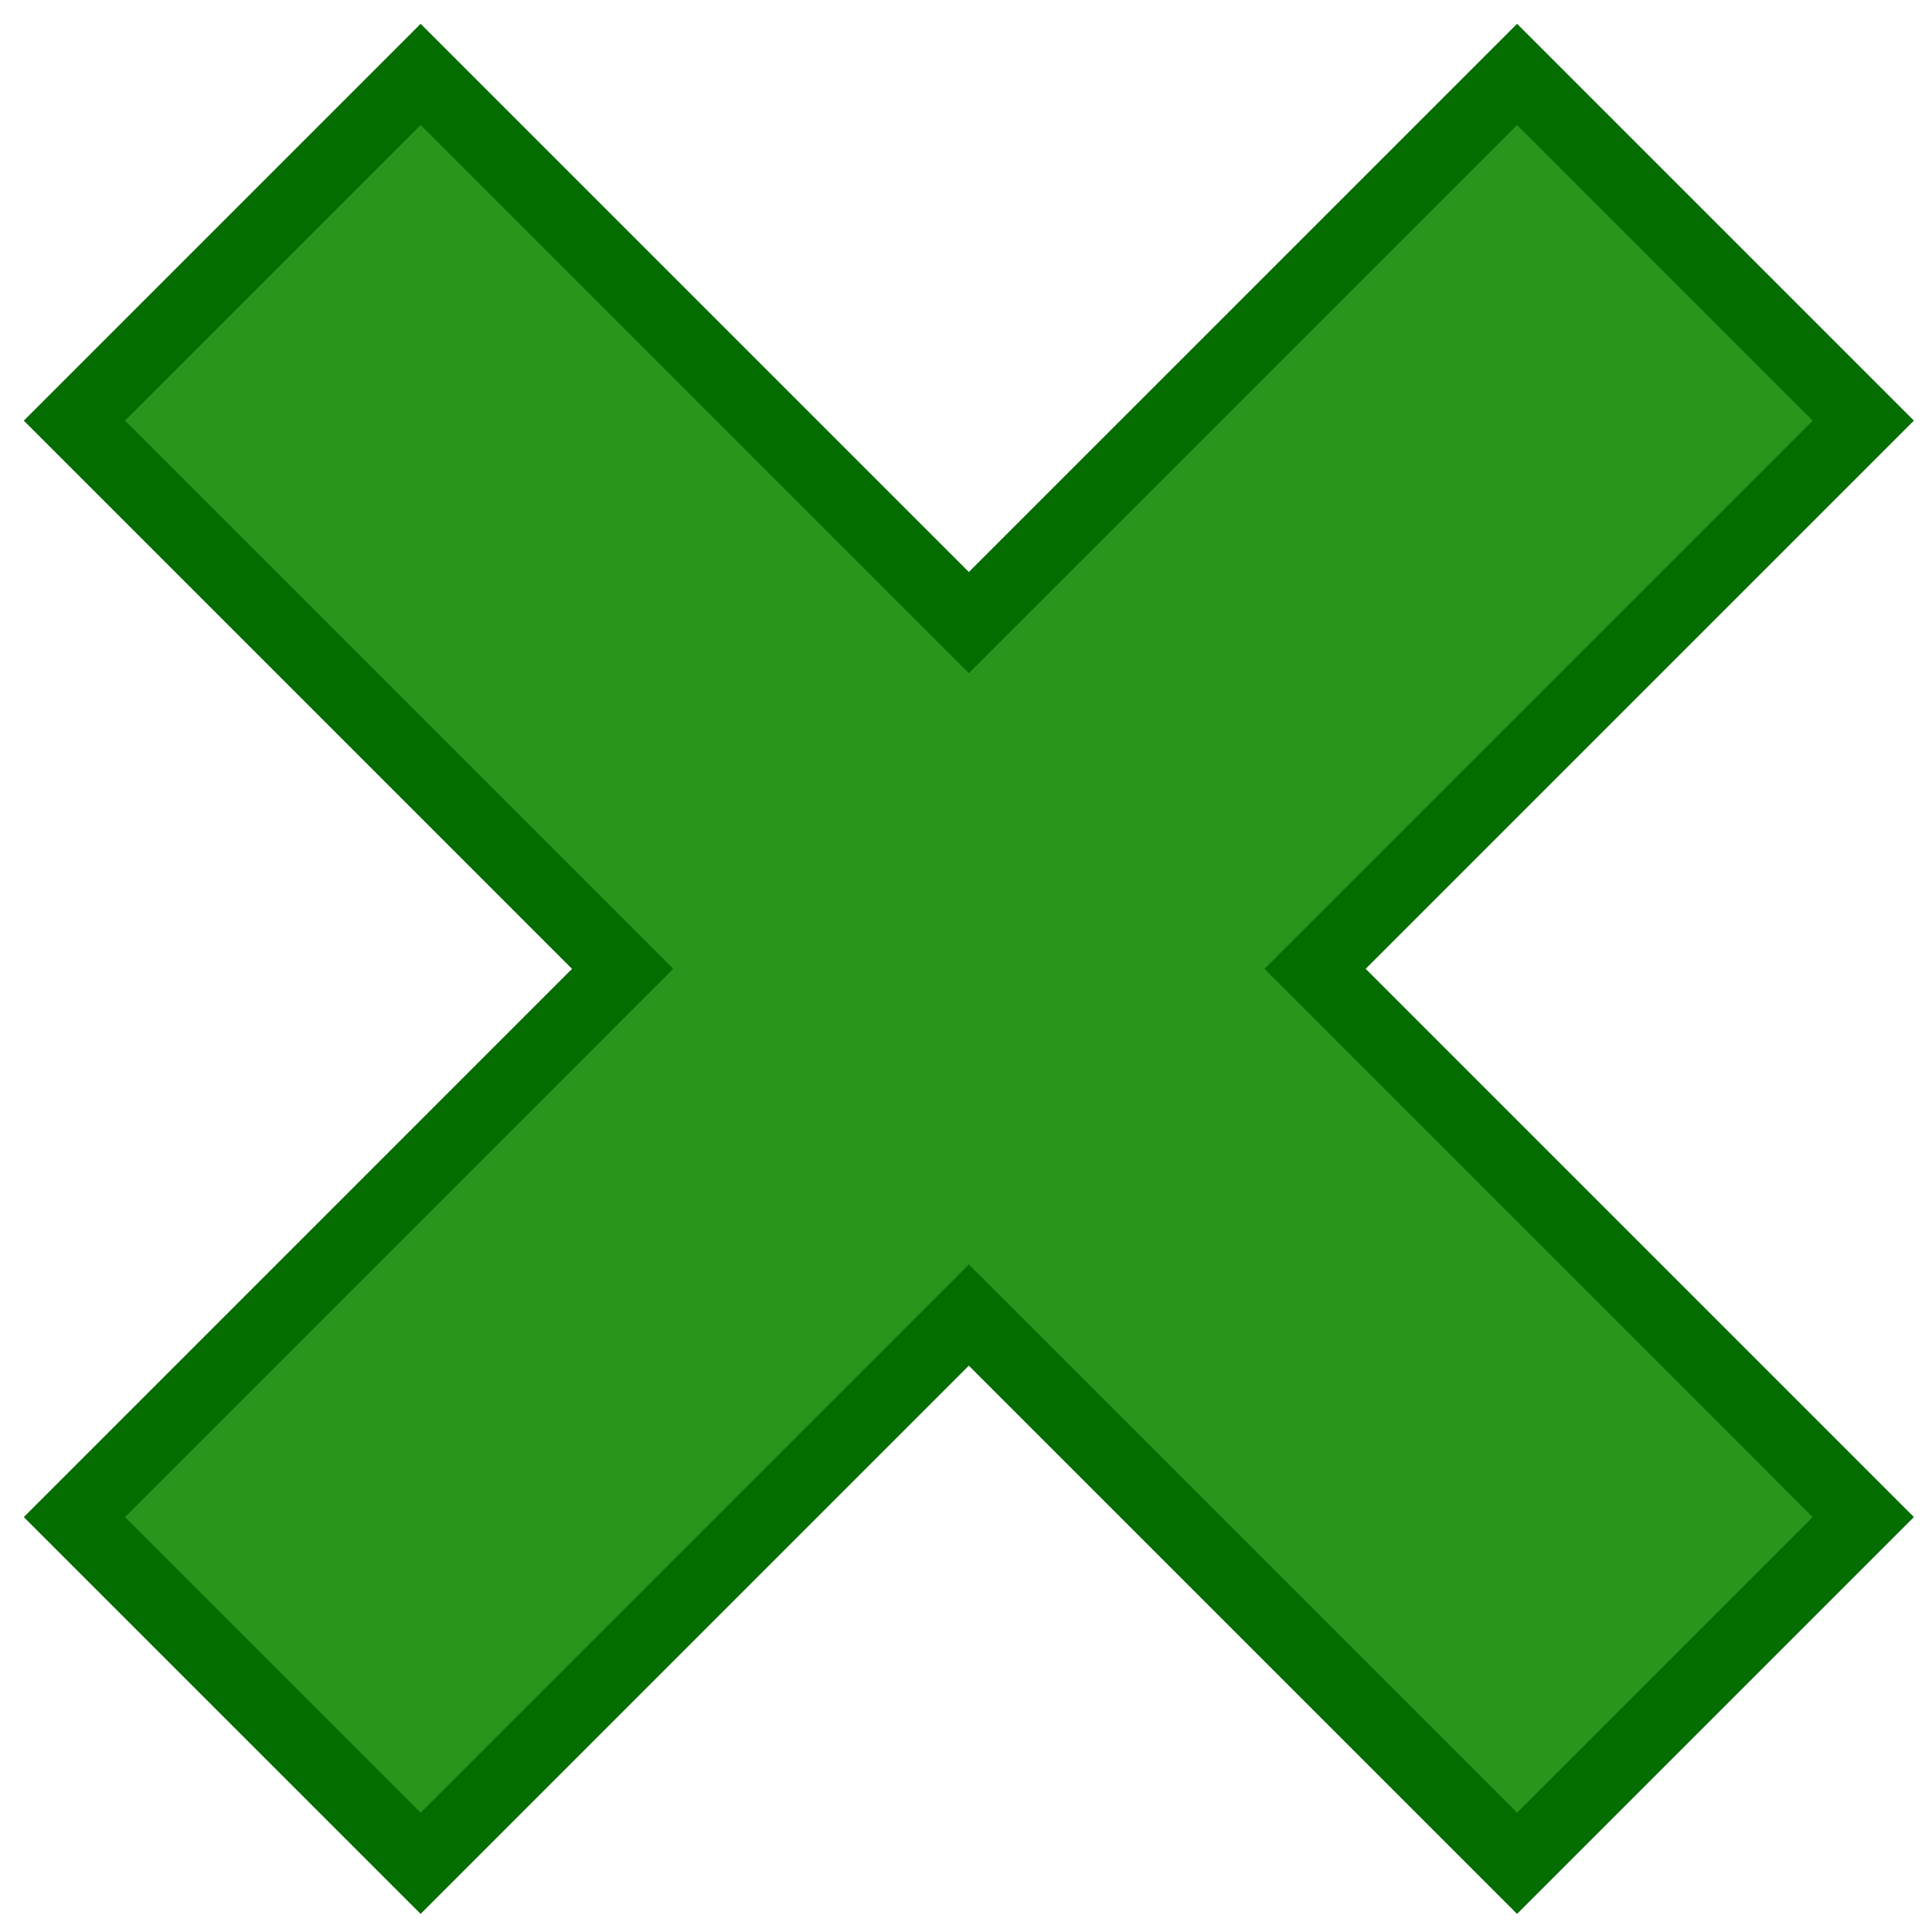
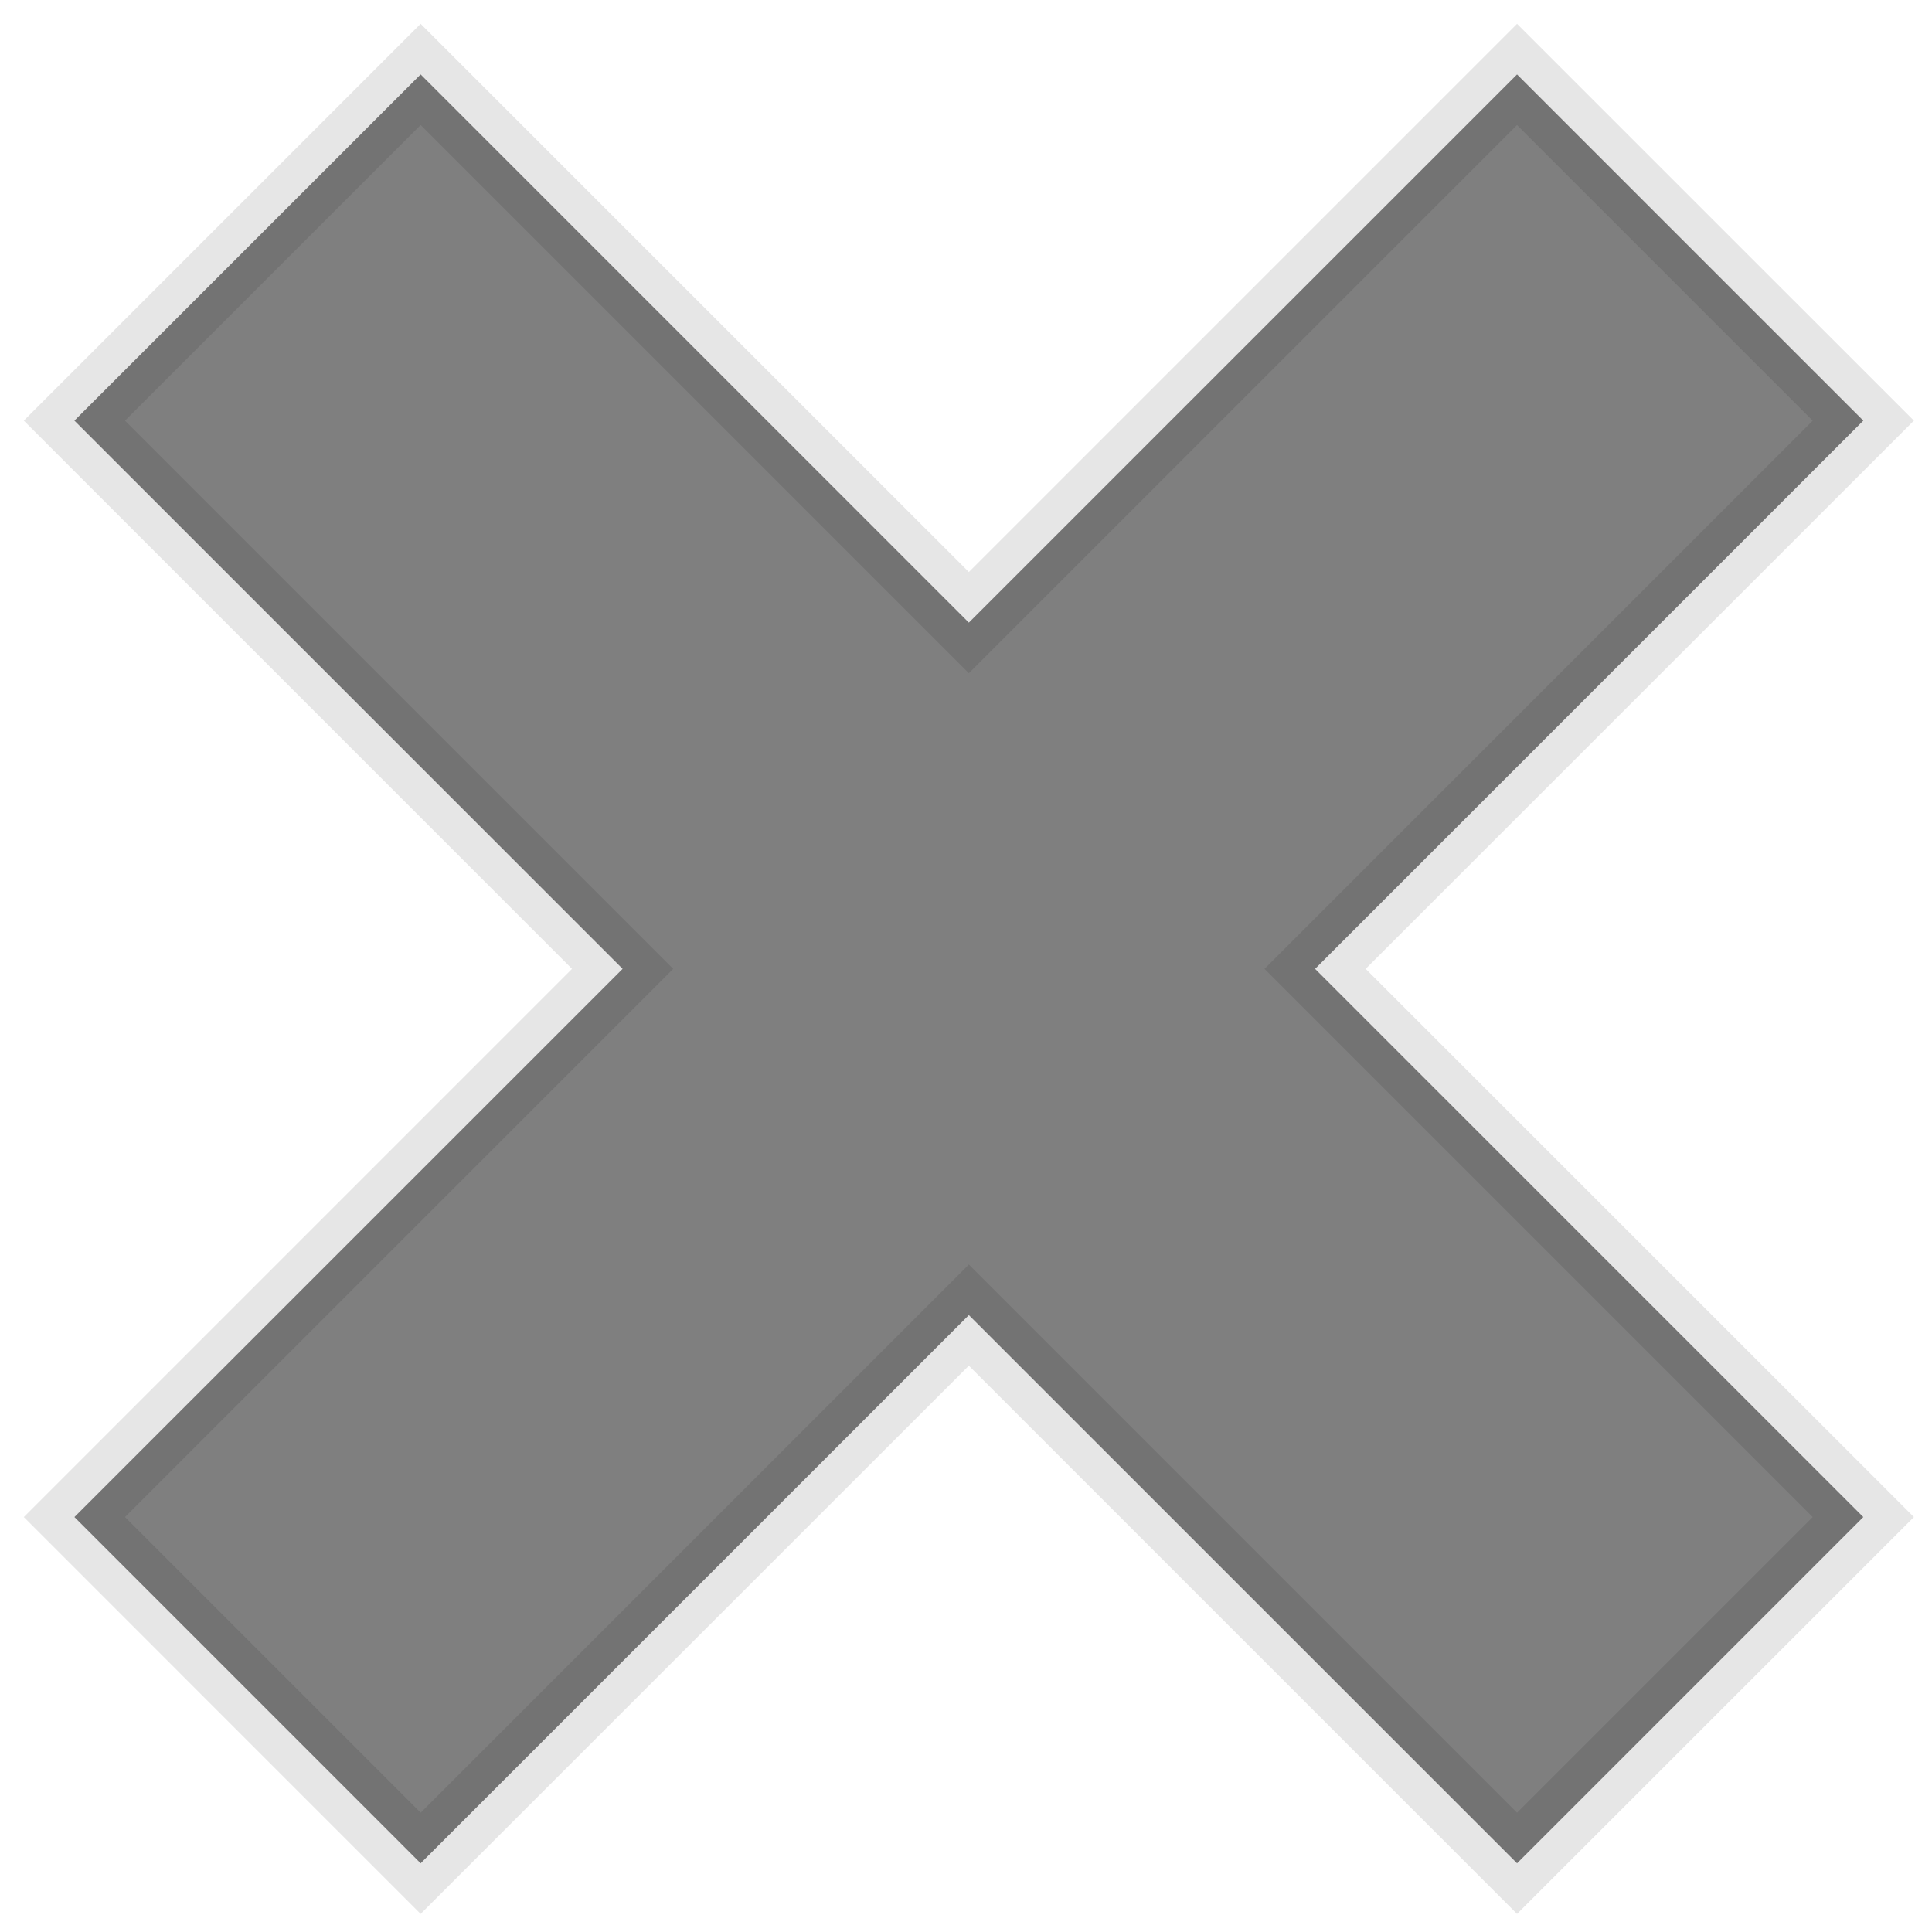
- <svg xmlns="http://www.w3.org/2000/svg" width="54px" height="54px" viewBox="0 0 54 54" version="1.1">
-   <g id="Page-1" stroke="none" stroke-width="1" fill="none" fill-rule="evenodd">
-     <g id="Artboard" transform="translate(-331, -404)" fill="#2A951C" stroke="#046D00" stroke-width="2">
-       <g id="Cancel" transform="translate(333.0797, 406.0797)">
-         <path d="M40.323,-7.10542736e-15 L50,9.677 L34.677,24.999 L50,40.323 L40.323,50 L24.999,34.677 L9.677,50 L1.27897692e-13,40.323 L15.322,25 L1.0658141e-14,9.677 L9.677,1.63424829e-13 L25,15.322 L40.323,-7.10542736e-15 Z" id="Combined-Shape" />
-       </g>
-     </g>
-   </g>
+ <svg xmlns="http://www.w3.org/2000/svg" viewBox="0 0 54 54">
+   <path d="m42.402 2.08 9.678 9.677L36.757 27.08 52.08 42.402l-9.678 9.678L27.08 36.757 11.757 52.08 2.08 42.402 17.402 27.08 2.08 11.757l9.677-9.677L27.08 17.402 42.402 2.08Z" fill="rgba(0,0,0,.5)" stroke="rgba(0,0,0,.1)" stroke-width="2" fill-rule="evenodd" />
</svg>
